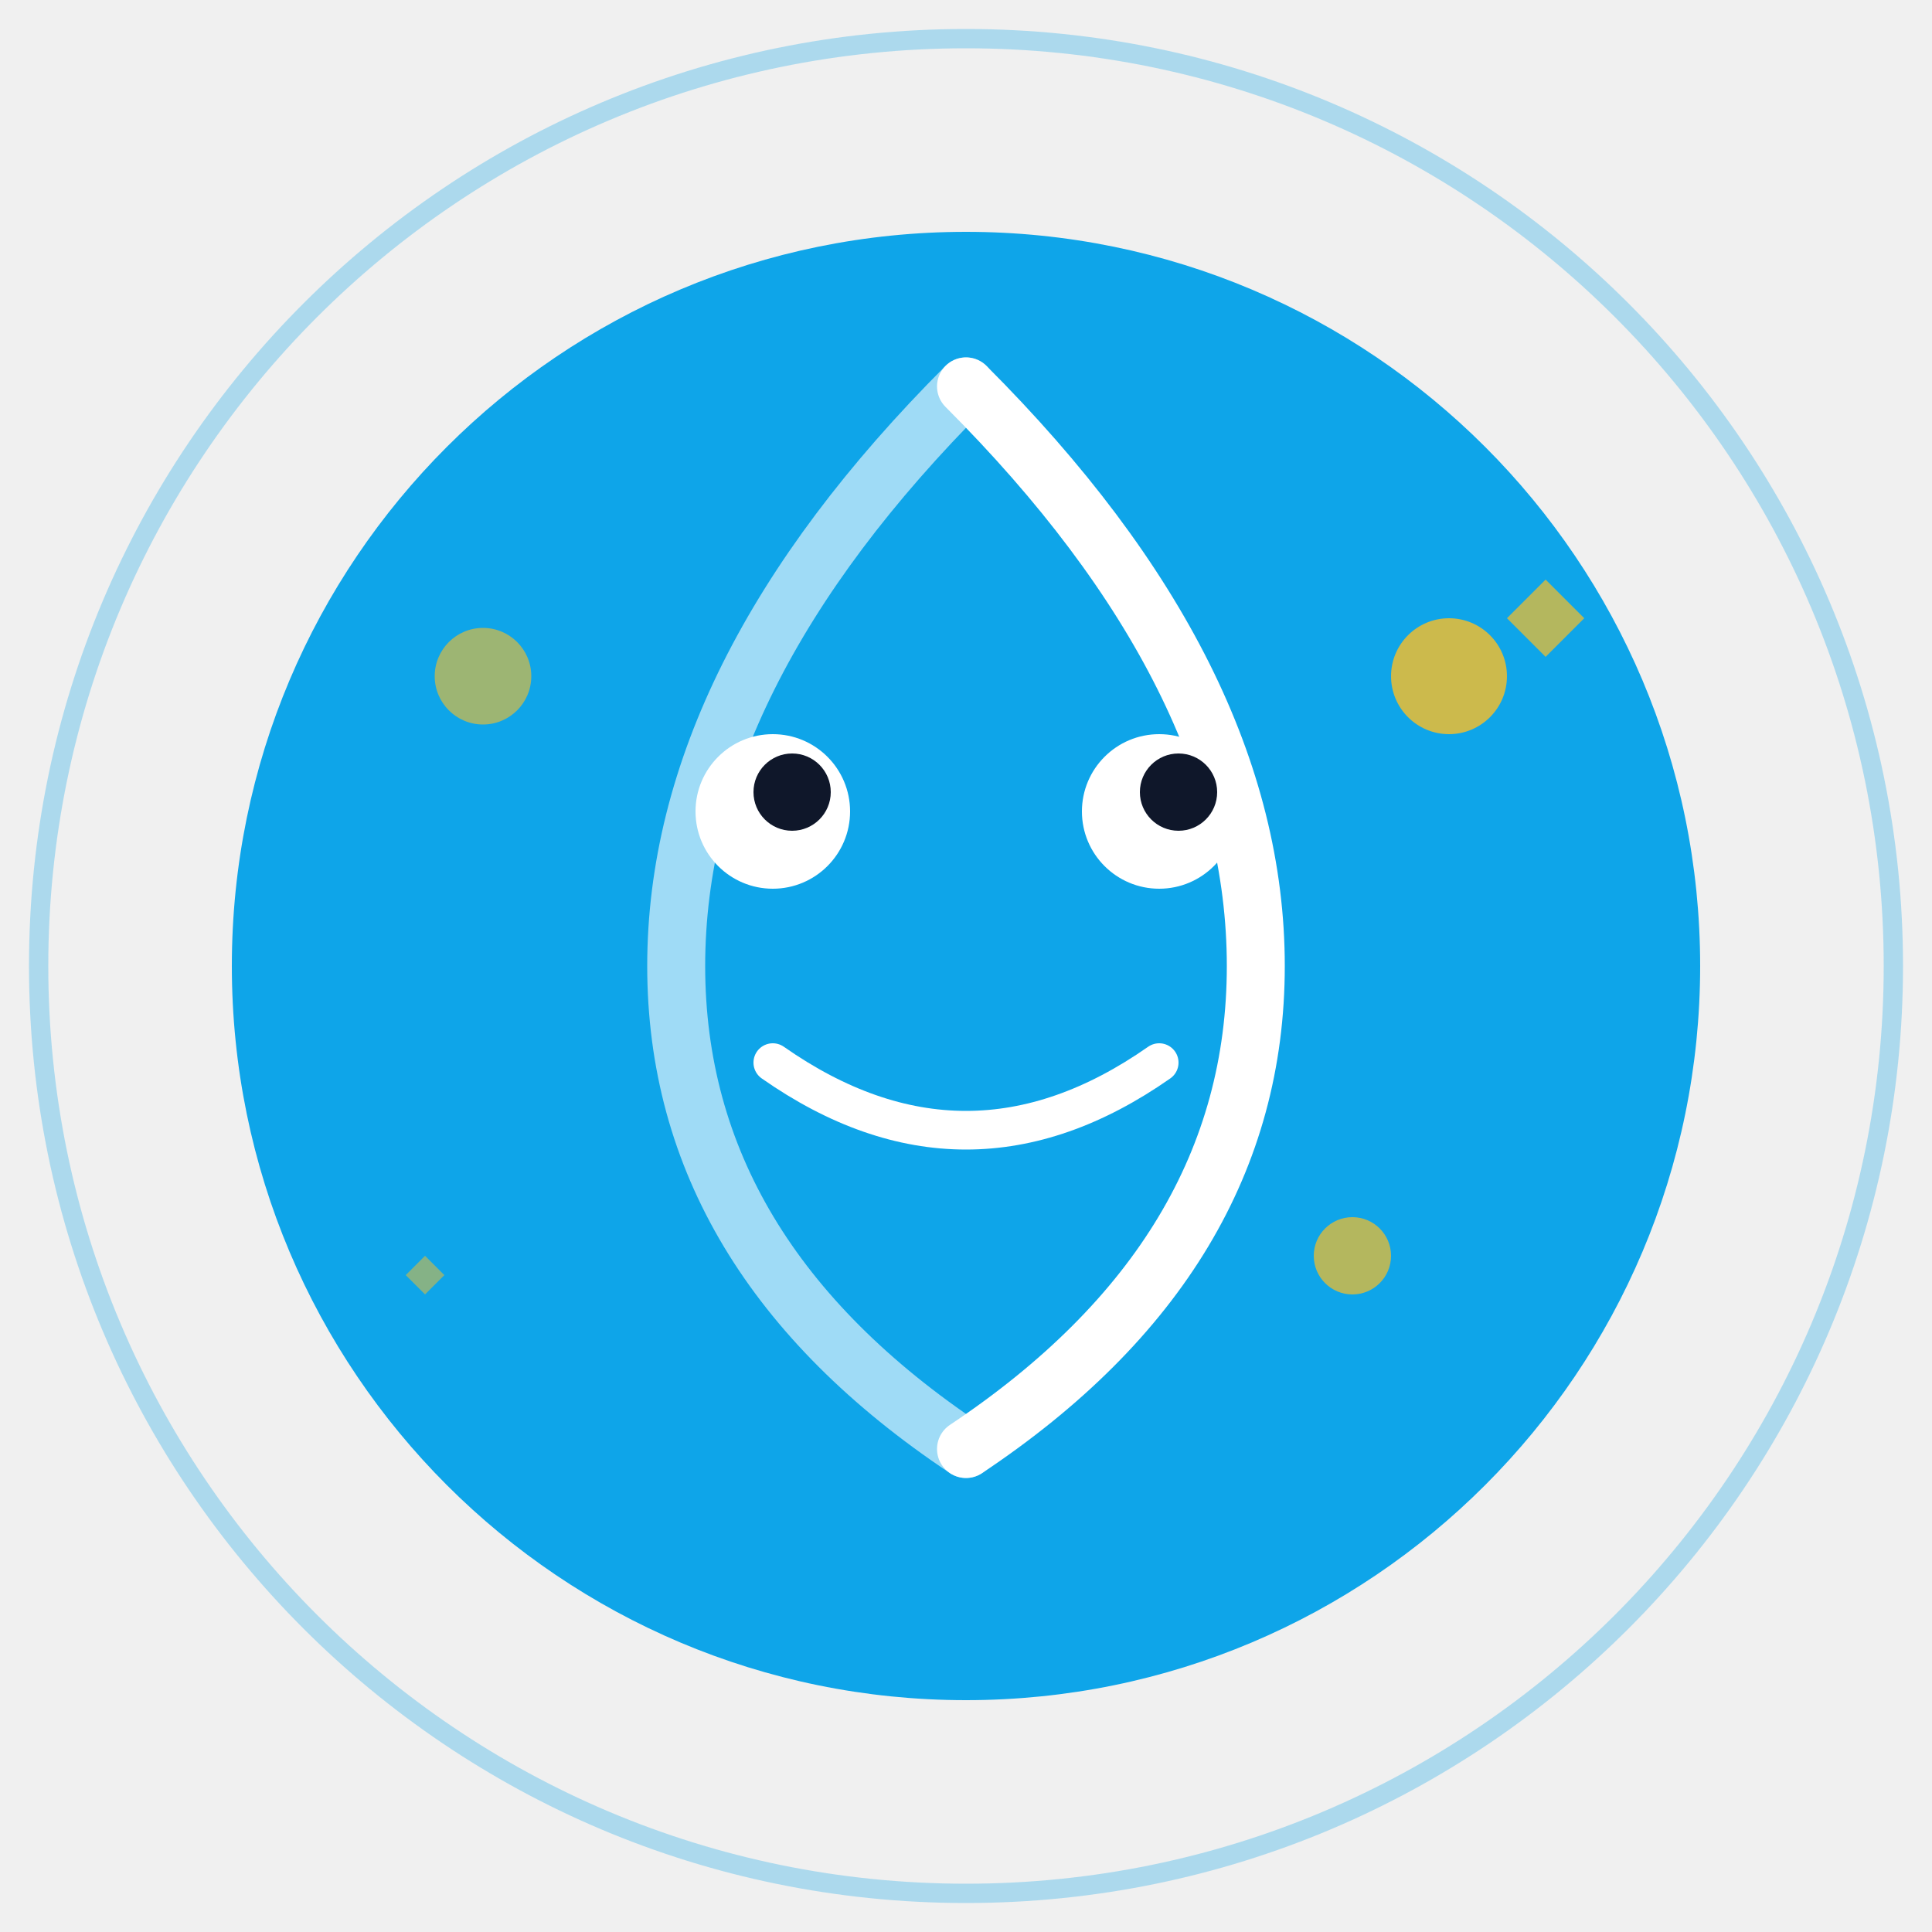
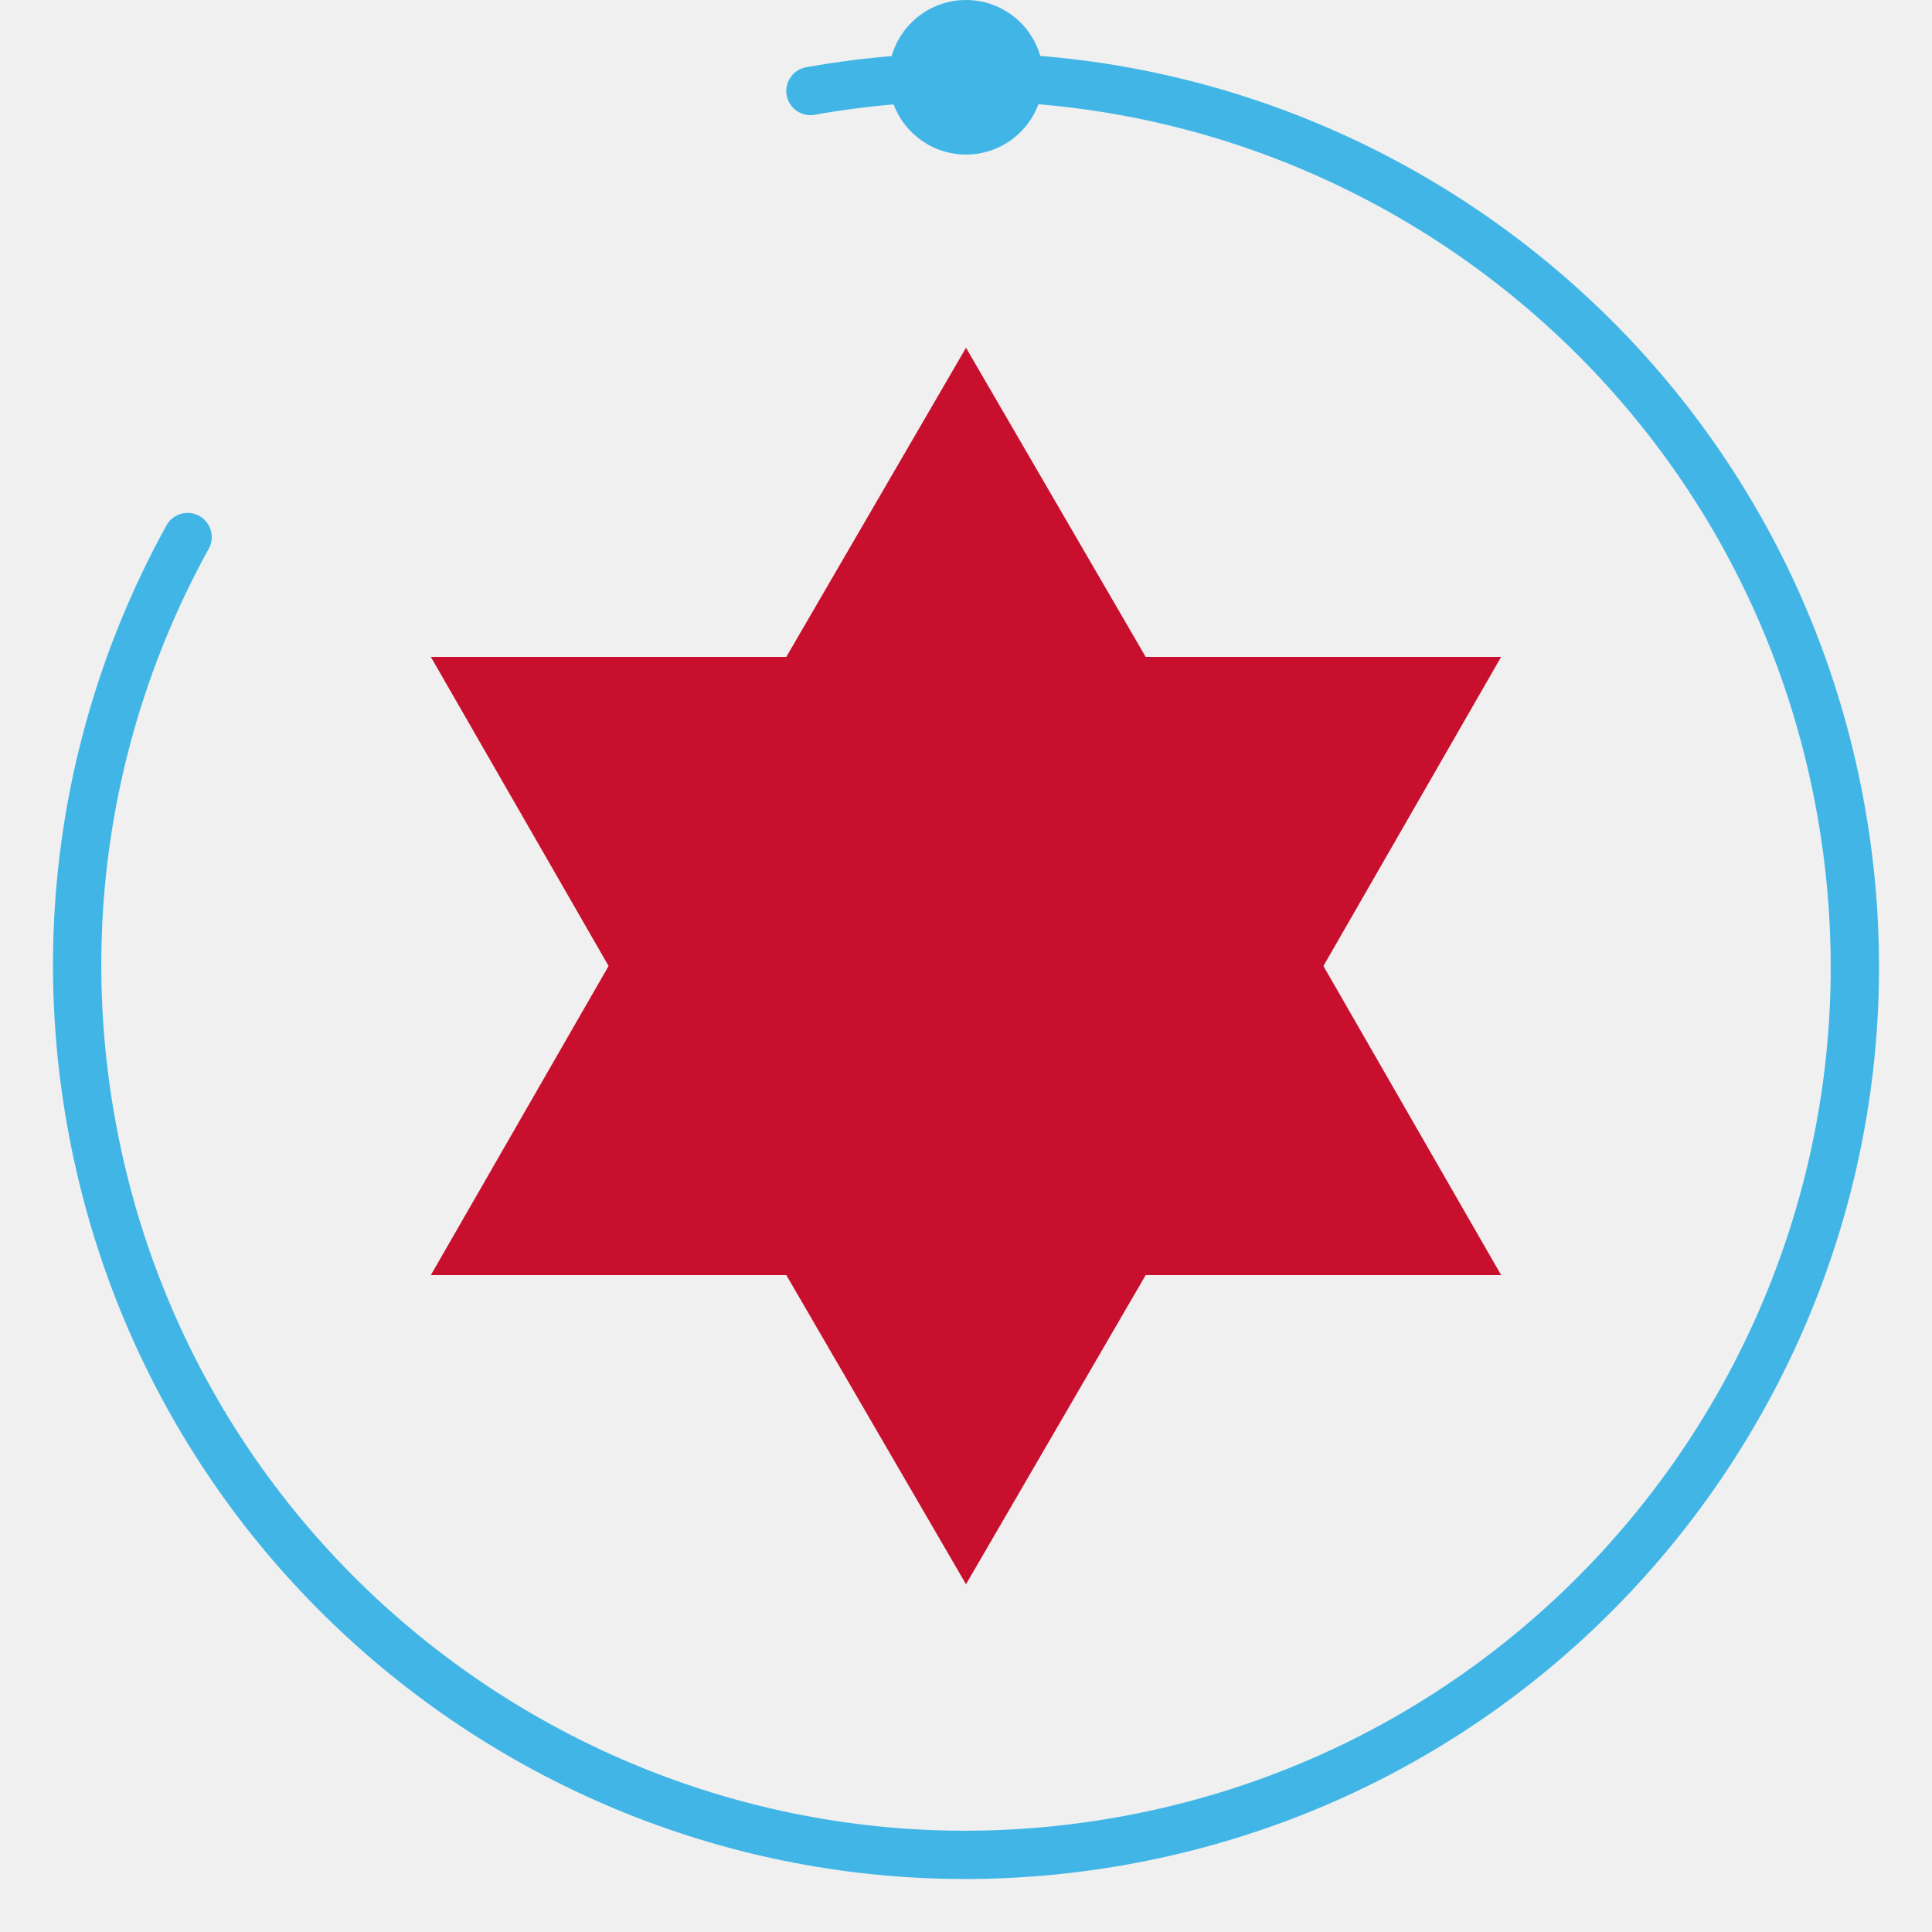
- <svg xmlns="http://www.w3.org/2000/svg" viewBox="0 0 100 100">
-   <circle cx="50" cy="50" r="48" fill="none" stroke="#0ea5e9" stroke-width="1" opacity="0.3" />
-   <circle cx="50" cy="50" r="38" fill="#0ea5e9" />
-   <path d="M 50 20 Q 65 35 65 50 Q 65 65 50 75" fill="none" stroke="#ffffff" stroke-width="3" stroke-linecap="round" />
-   <path d="M 50 20 Q 35 35 35 50 Q 35 65 50 75" fill="none" stroke="#ffffff" stroke-width="3" stroke-linecap="round" opacity="0.6" />
-   <circle cx="40" cy="42" r="4" fill="#ffffff" />
-   <circle cx="60" cy="42" r="4" fill="#ffffff" />
-   <circle cx="41" cy="41" r="2" fill="#0f172a" />
-   <circle cx="61" cy="41" r="2" fill="#0f172a" />
-   <path d="M 40 55 Q 50 62 60 55" fill="none" stroke="#ffffff" stroke-width="2" stroke-linecap="round" />
-   <circle cx="75" cy="35" r="3" fill="#fbbf24" opacity="0.8" />
-   <circle cx="25" cy="35" r="2.5" fill="#fbbf24" opacity="0.6" />
-   <circle cx="70" cy="65" r="2" fill="#fbbf24" opacity="0.7" />
-   <path d="M 80 30 L 82 32 L 80 34 L 78 32 Z" fill="#fbbf24" opacity="0.7" />
-   <path d="M 22 65 L 23 66 L 22 67 L 21 66 Z" fill="#fbbf24" opacity="0.5" />
+ <svg xmlns="http://www.w3.org/2000/svg" viewBox="0 0 100 100" role="img" aria-label="Loopara">
+   <circle cx="50" cy="50" r="46" fill="none" stroke="#41B6E6" stroke-width="2.5" stroke-linecap="round" stroke-dasharray="248 41" transform="rotate(-100 50 50)" />
+   <circle cx="50" cy="4" r="4" fill="#41B6E6" />
+   <path d="M50,18 L59.3,34 L77.7,34 L68.5,50 L77.7,66 L59.3,66 L50,82            L40.7,66 L22.3,66 L31.5,50 L22.3,34 L40.7,34 Z" fill="#C8102E" />
</svg>
